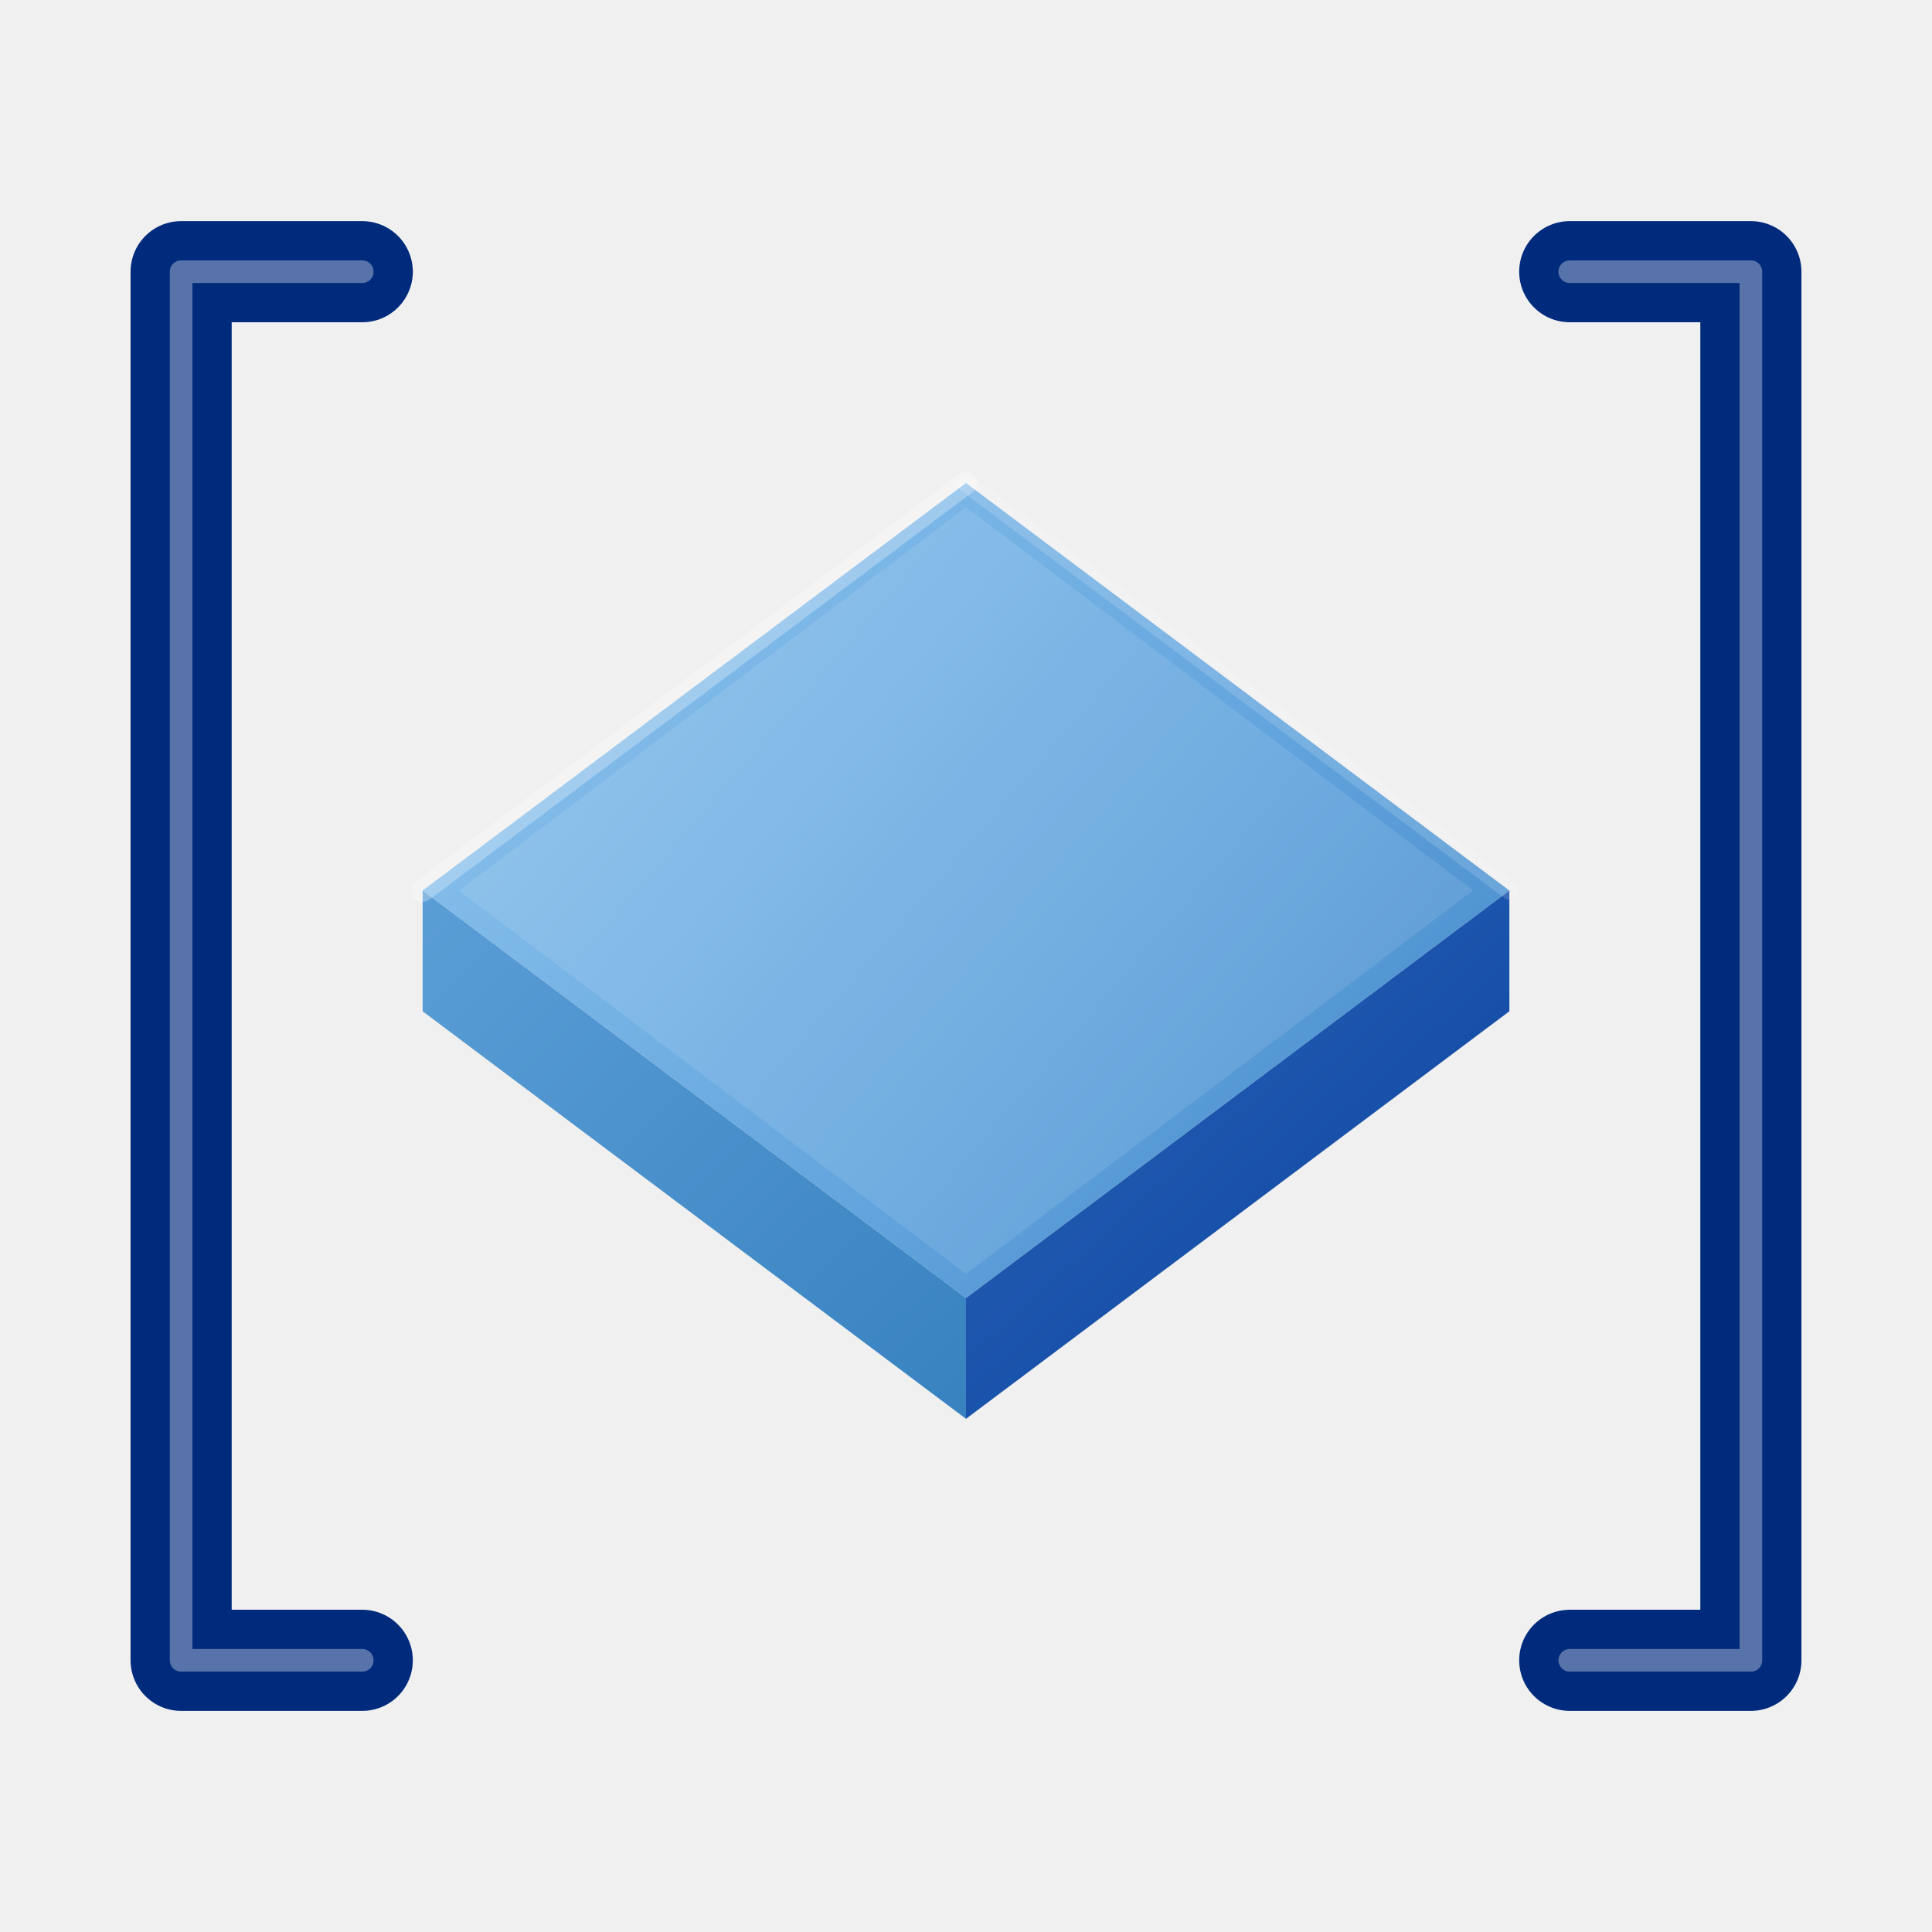
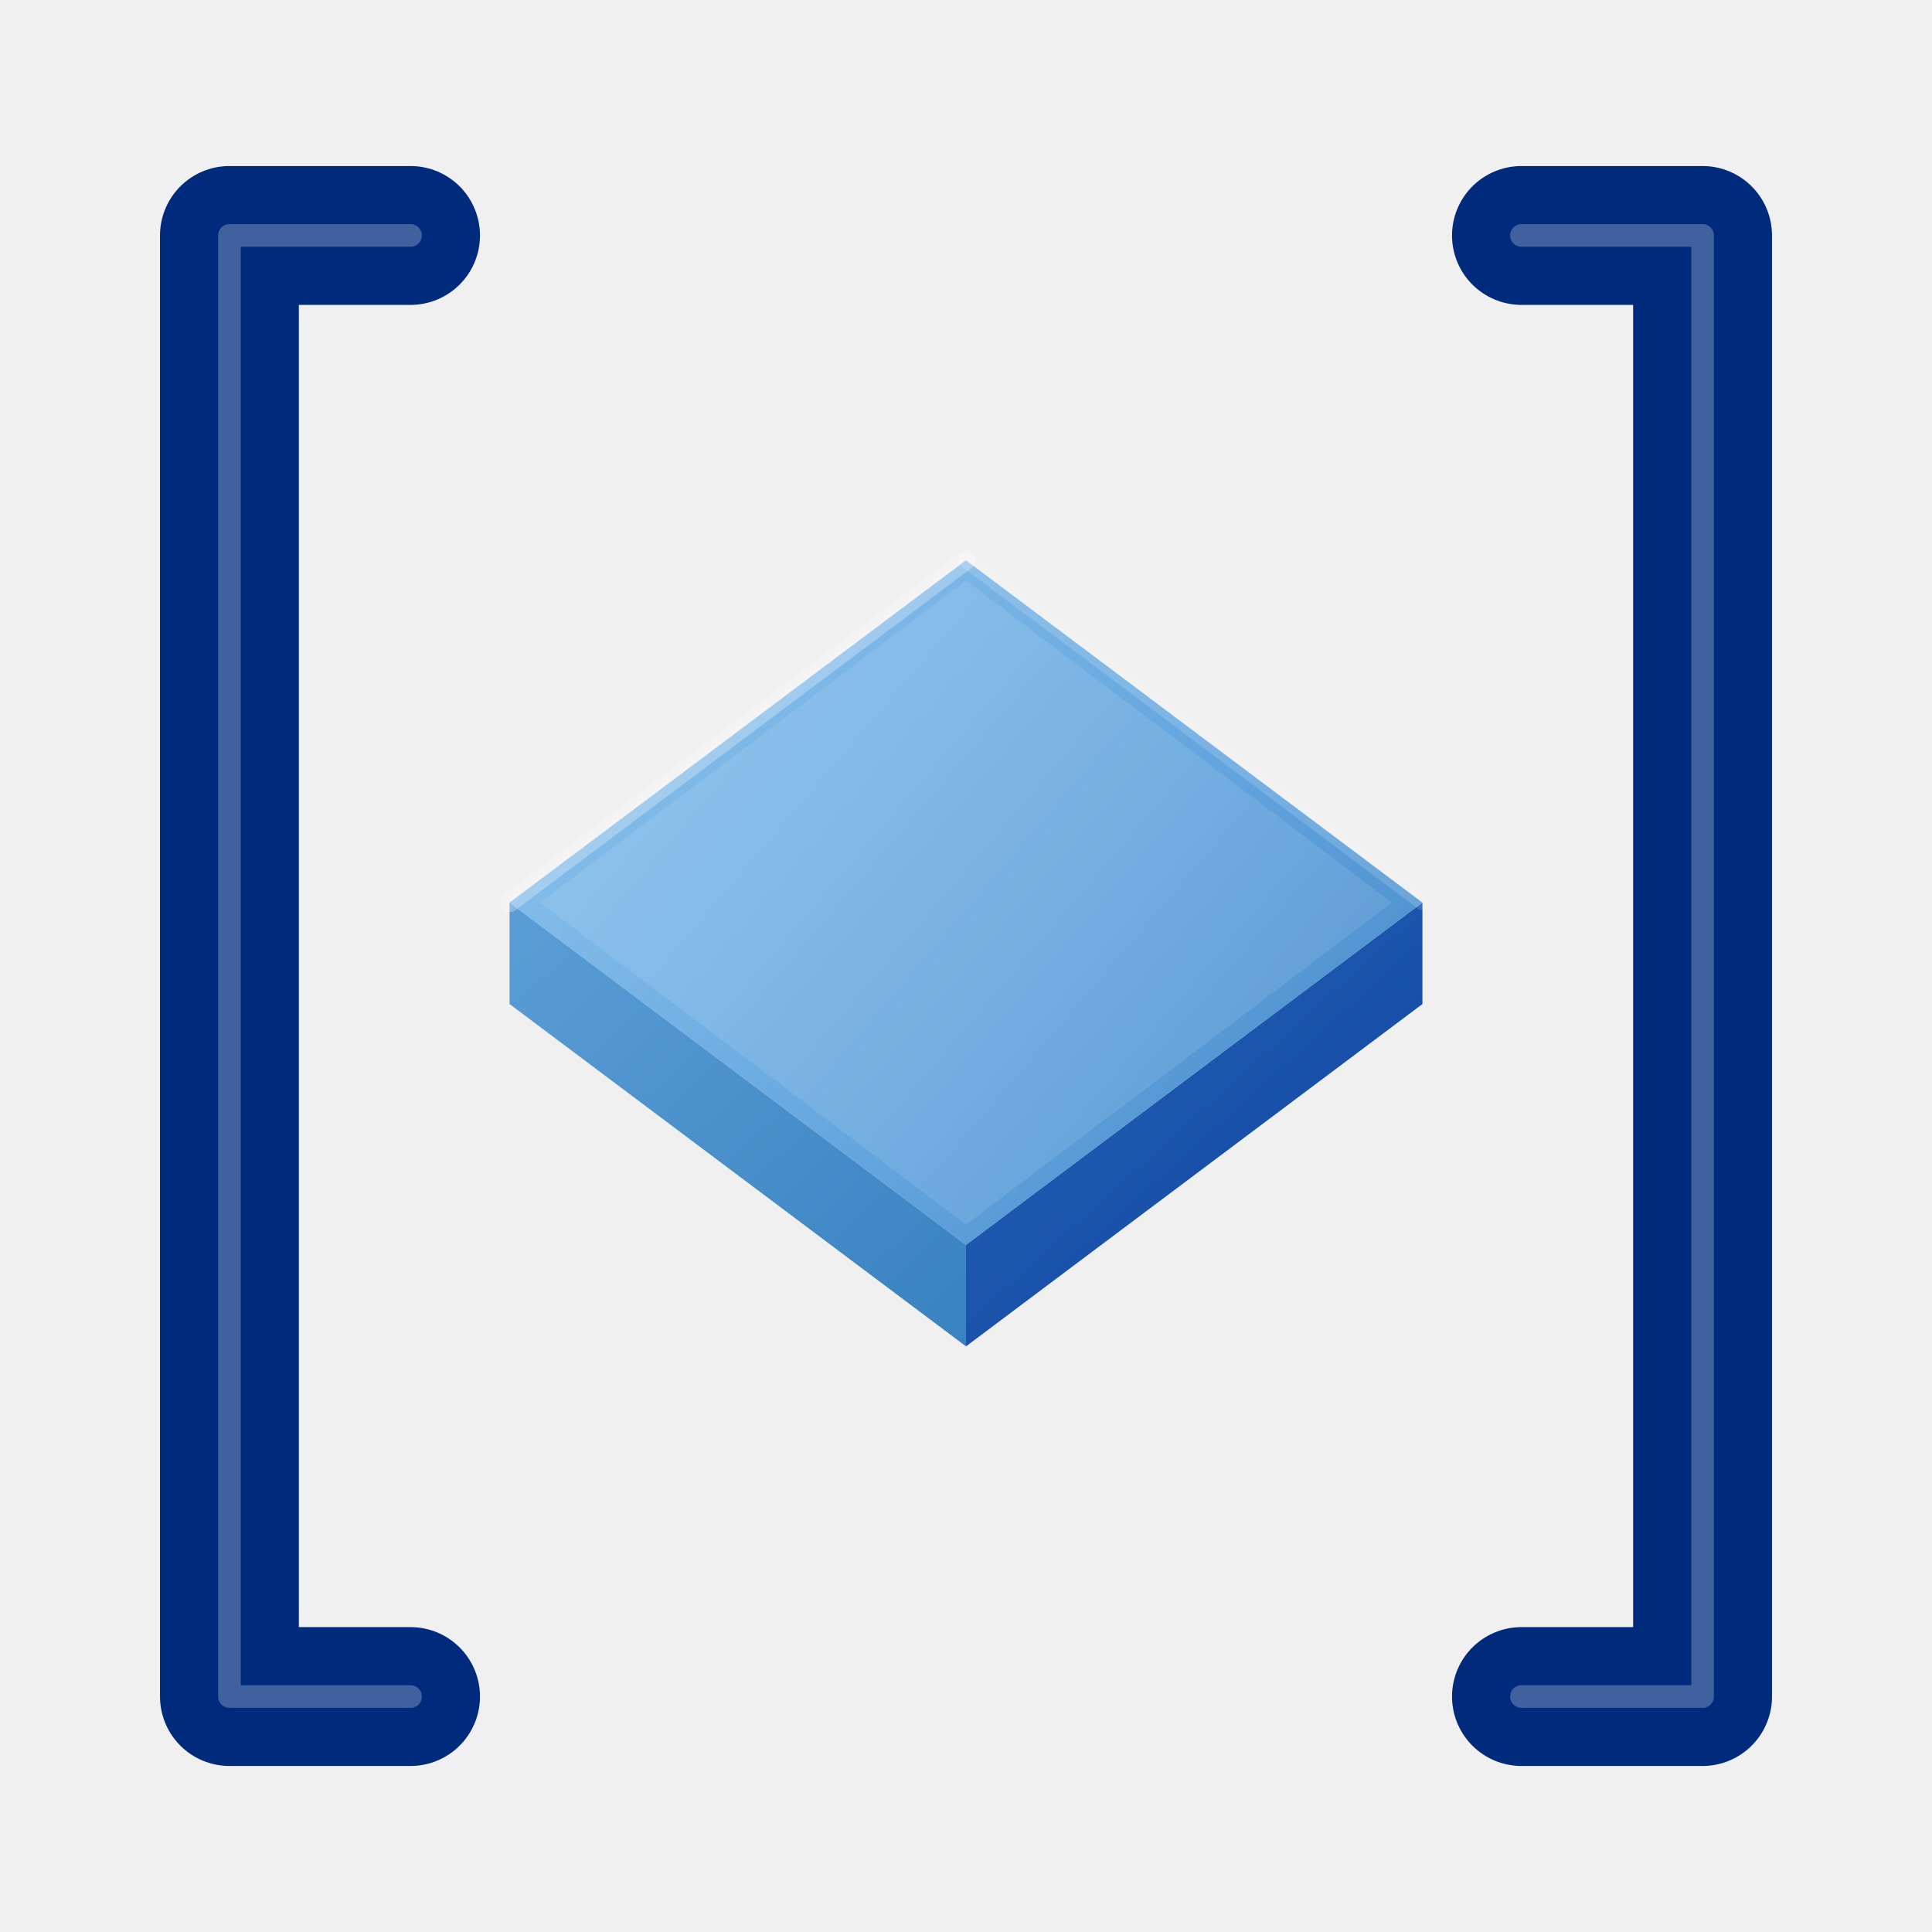
<svg xmlns="http://www.w3.org/2000/svg" width="64" height="64" viewBox="0 0 64 64" fill="none" shape-rendering="geometricPrecision" role="img" aria-labelledby="title desc">
  <defs>
    <linearGradient id="top" gradientUnits="userSpaceOnUse" x1="15" y1="15" x2="50" y2="45">
      <stop offset="0%" stop-color="#91C7EF" />
      <stop offset="58%" stop-color="#62A4DD" />
      <stop offset="100%" stop-color="#3E84C5" />
    </linearGradient>
    <linearGradient id="left" gradientUnits="userSpaceOnUse" x1="14" y1="28" x2="34" y2="49">
      <stop offset="0%" stop-color="#5C9FD7" />
      <stop offset="100%" stop-color="#347FBE" />
    </linearGradient>
    <linearGradient id="right" gradientUnits="userSpaceOnUse" x1="31" y1="28" x2="50" y2="49">
      <stop offset="0%" stop-color="#2C67B8" />
      <stop offset="100%" stop-color="#0A409F" />
    </linearGradient>
    <linearGradient id="rear" gradientUnits="userSpaceOnUse" x1="16" y1="12" x2="47" y2="38">
      <stop offset="0%" stop-color="#BCDDF6" />
      <stop offset="100%" stop-color="#6DA9DB" />
    </linearGradient>
  </defs>
-   <g opacity="1.0">
-     <polygon points="32,16.0 50,29.5 32,43.0 14,29.5" fill="url(#top)" />
-     <polygon points="14,29.5 32,43.0 32,47.0 14,33.5" fill="url(#left)" />
-     <polygon points="32,43.0 50,29.5 50,33.5 32,47.0" fill="url(#right)" />
-     <polygon points="32,16.8 48.8,29.5 32,42.2 15.2,29.5" fill="#FFFFFF" opacity=".10" />
-     <path d="M32 16.0L14 29.5" stroke="#FFFFFF" stroke-opacity=".28" stroke-width=".75" stroke-linecap="round" />
-     <path d="M32 16.0L50 29.5" stroke="#FFFFFF" stroke-opacity=".15" stroke-width=".60" stroke-linecap="round" />
+   <g id="scaled-element-heavy-b" transform="translate(5.120 5.120) scale(0.84)">
+     <g opacity="1.0">
+       <polygon points="32,16.0 50,29.5 32,43.0 14,29.5" fill="url(#top)" />
+       <polygon points="14,29.5 32,43.0 32,47.0 14,33.5" fill="url(#left)" />
+       <polygon points="32,43.0 50,29.5 50,33.5 32,47.0" fill="url(#right)" />
+       <polygon points="32,16.8 48.8,29.5 32,42.2 15.2,29.5" fill="#FFFFFF" opacity=".10" />
+       <path d="M32 16.0L14 29.5" stroke="#FFFFFF" stroke-opacity=".28" stroke-width=".75" stroke-linecap="round" />
+       <path d="M32 16.0L50 29.5" stroke="#FFFFFF" stroke-opacity=".15" stroke-width=".60" stroke-linecap="round" />
+     </g>
  </g>
-   <g id="array-brackets" fill="none" stroke="#002B7D" stroke-width="3.35" stroke-linecap="round" stroke-linejoin="round" opacity="1">
-     <path d="M12 9H6V55H12" />
-     <path d="M52 9H58V55H52" />
+   <g id="array-brackets-heavy-b" fill="none" stroke="#002B7D" stroke-width="4.6" stroke-linecap="round" stroke-linejoin="round" opacity="1">
+     <path d="M13.6 7.8H7.6V56.2H13.6" />
+     <path d="M50.4 7.8H56.4V56.2H50.4" />
  </g>
-   <g id="array-bracket-highlights" fill="none" stroke="#FFFFFF" stroke-width=".75" stroke-linecap="round" stroke-linejoin="round" opacity=".34">
-     <path d="M12 9H6V55H12" />
-     <path d="M52 9H58V55H52" />
+   <g id="array-bracket-highlights-heavy-b" fill="none" stroke="#FFFFFF" stroke-width=".75" stroke-linecap="round" stroke-linejoin="round" opacity=".25">
+     <path d="M13.6 7.8H7.6V56.2H13.6" />
+     <path d="M50.4 7.8H56.4V56.2H50.4" />
  </g>
</svg>
